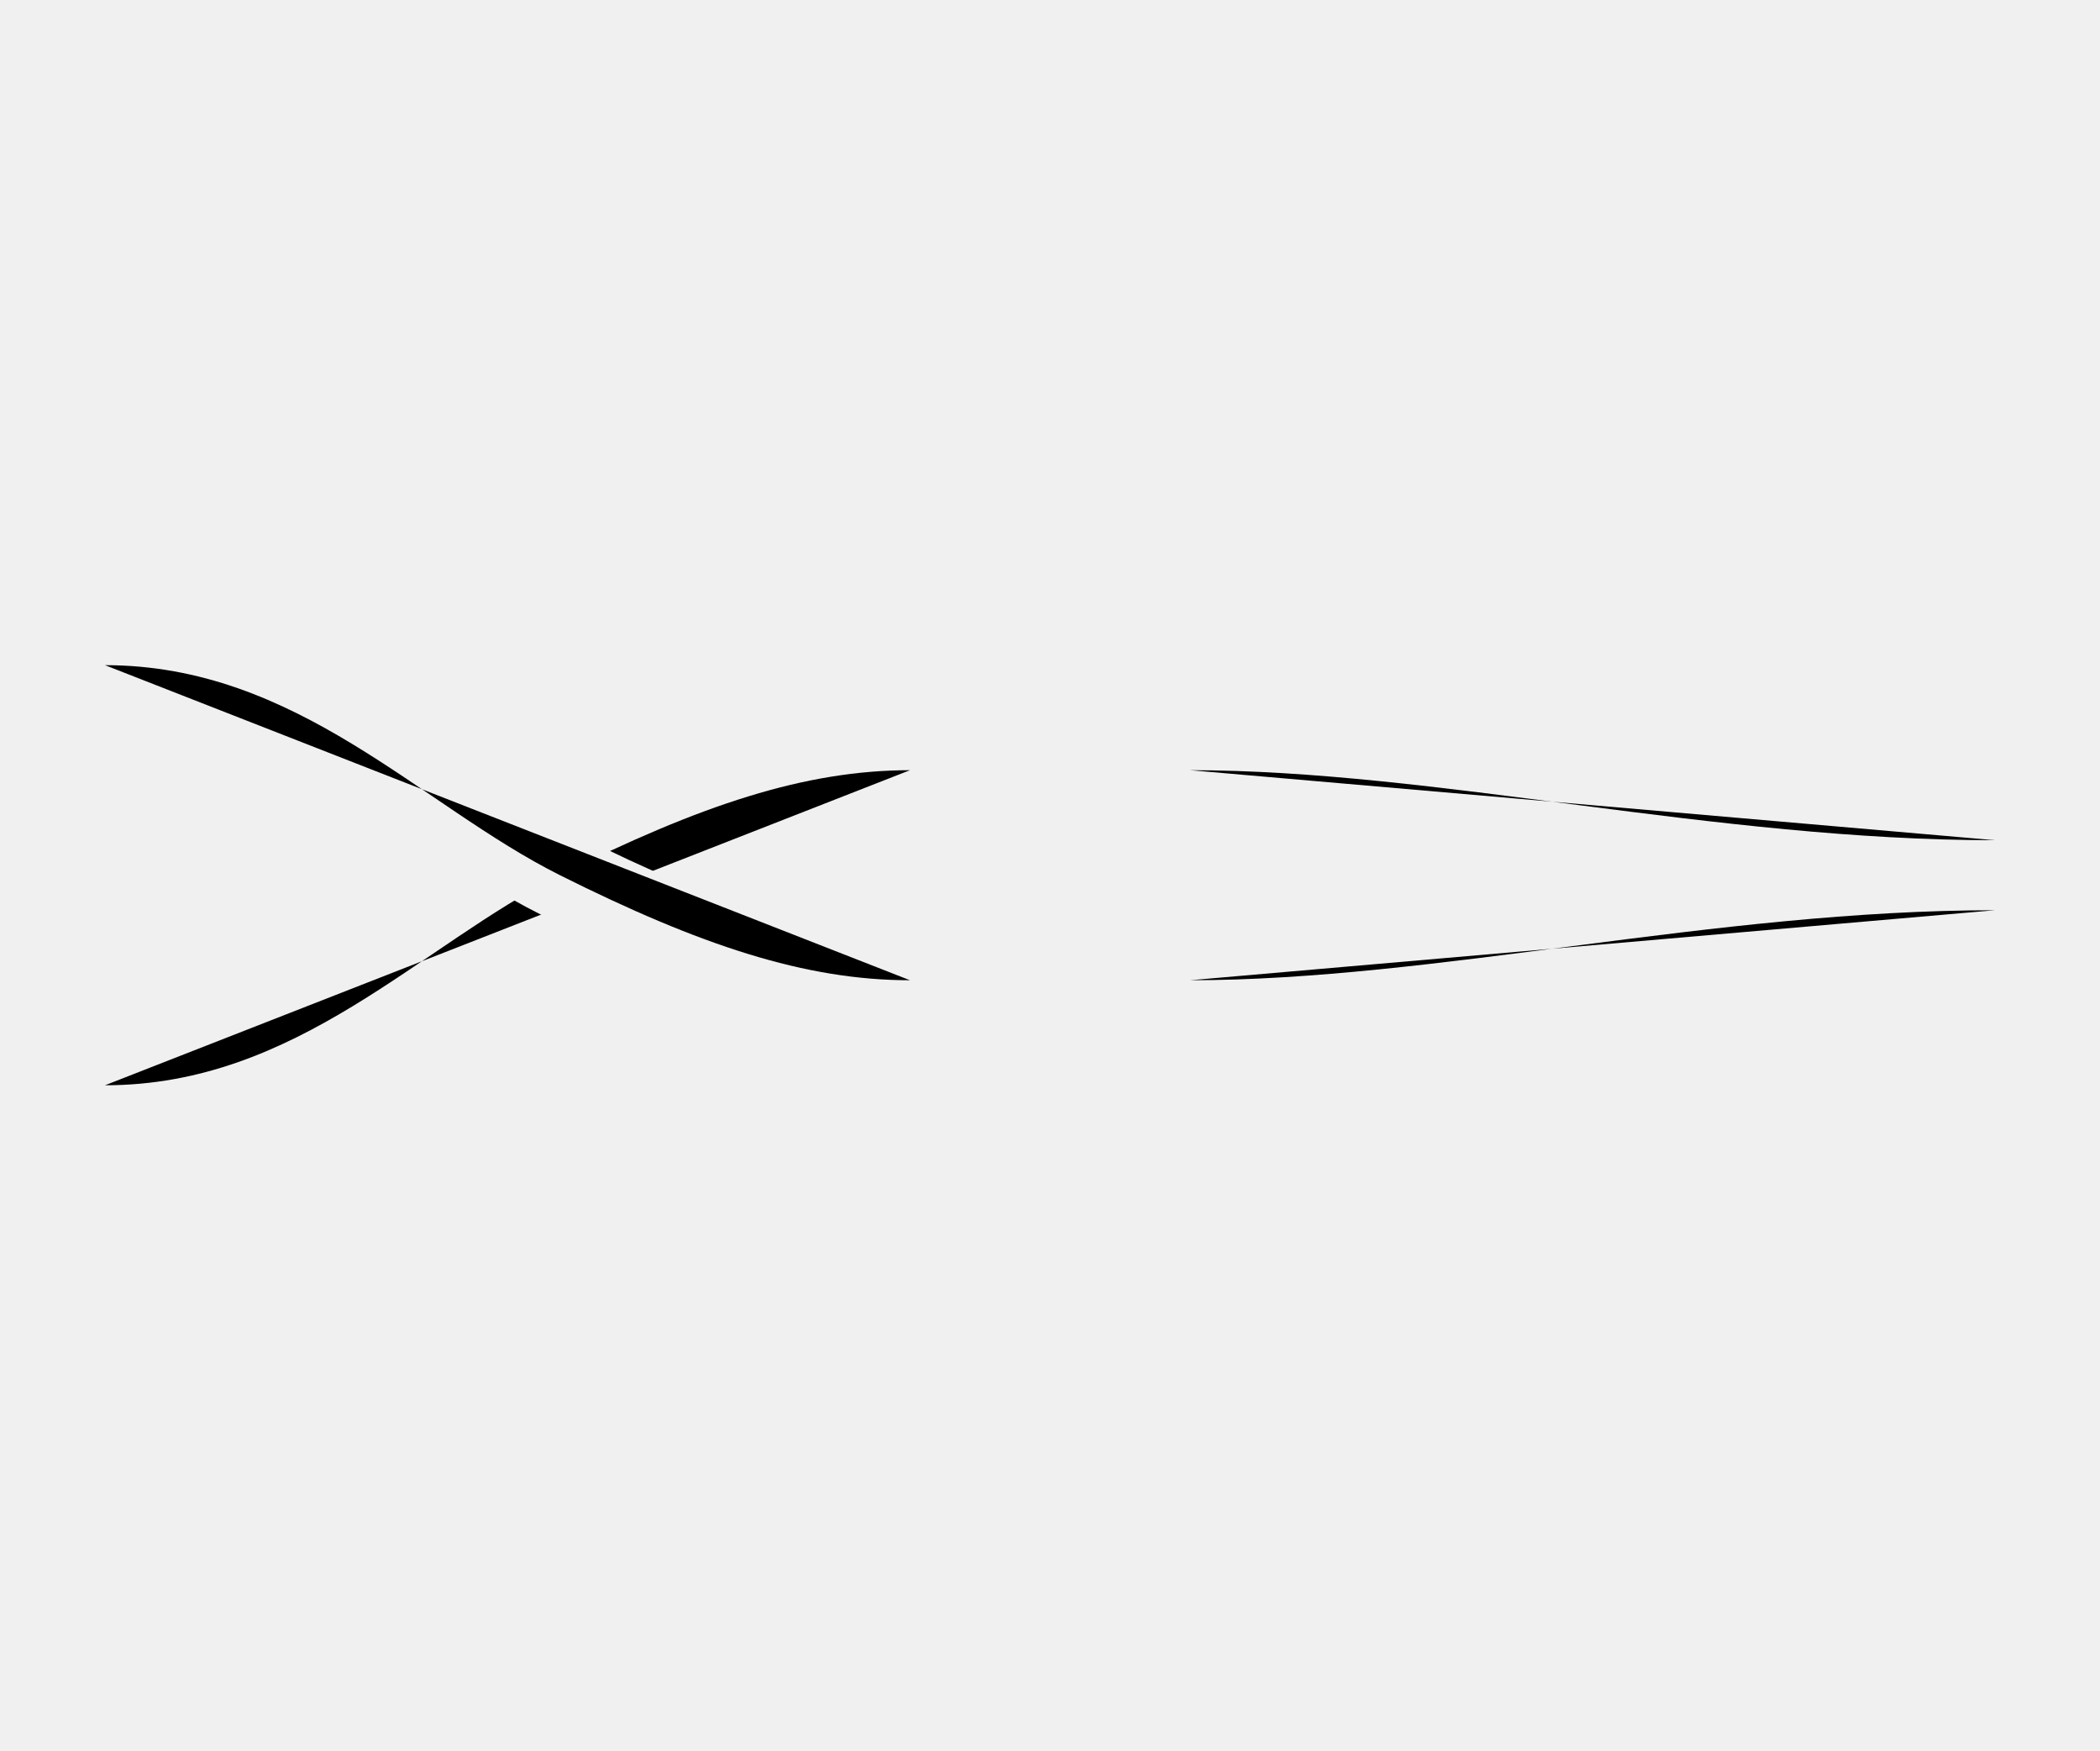
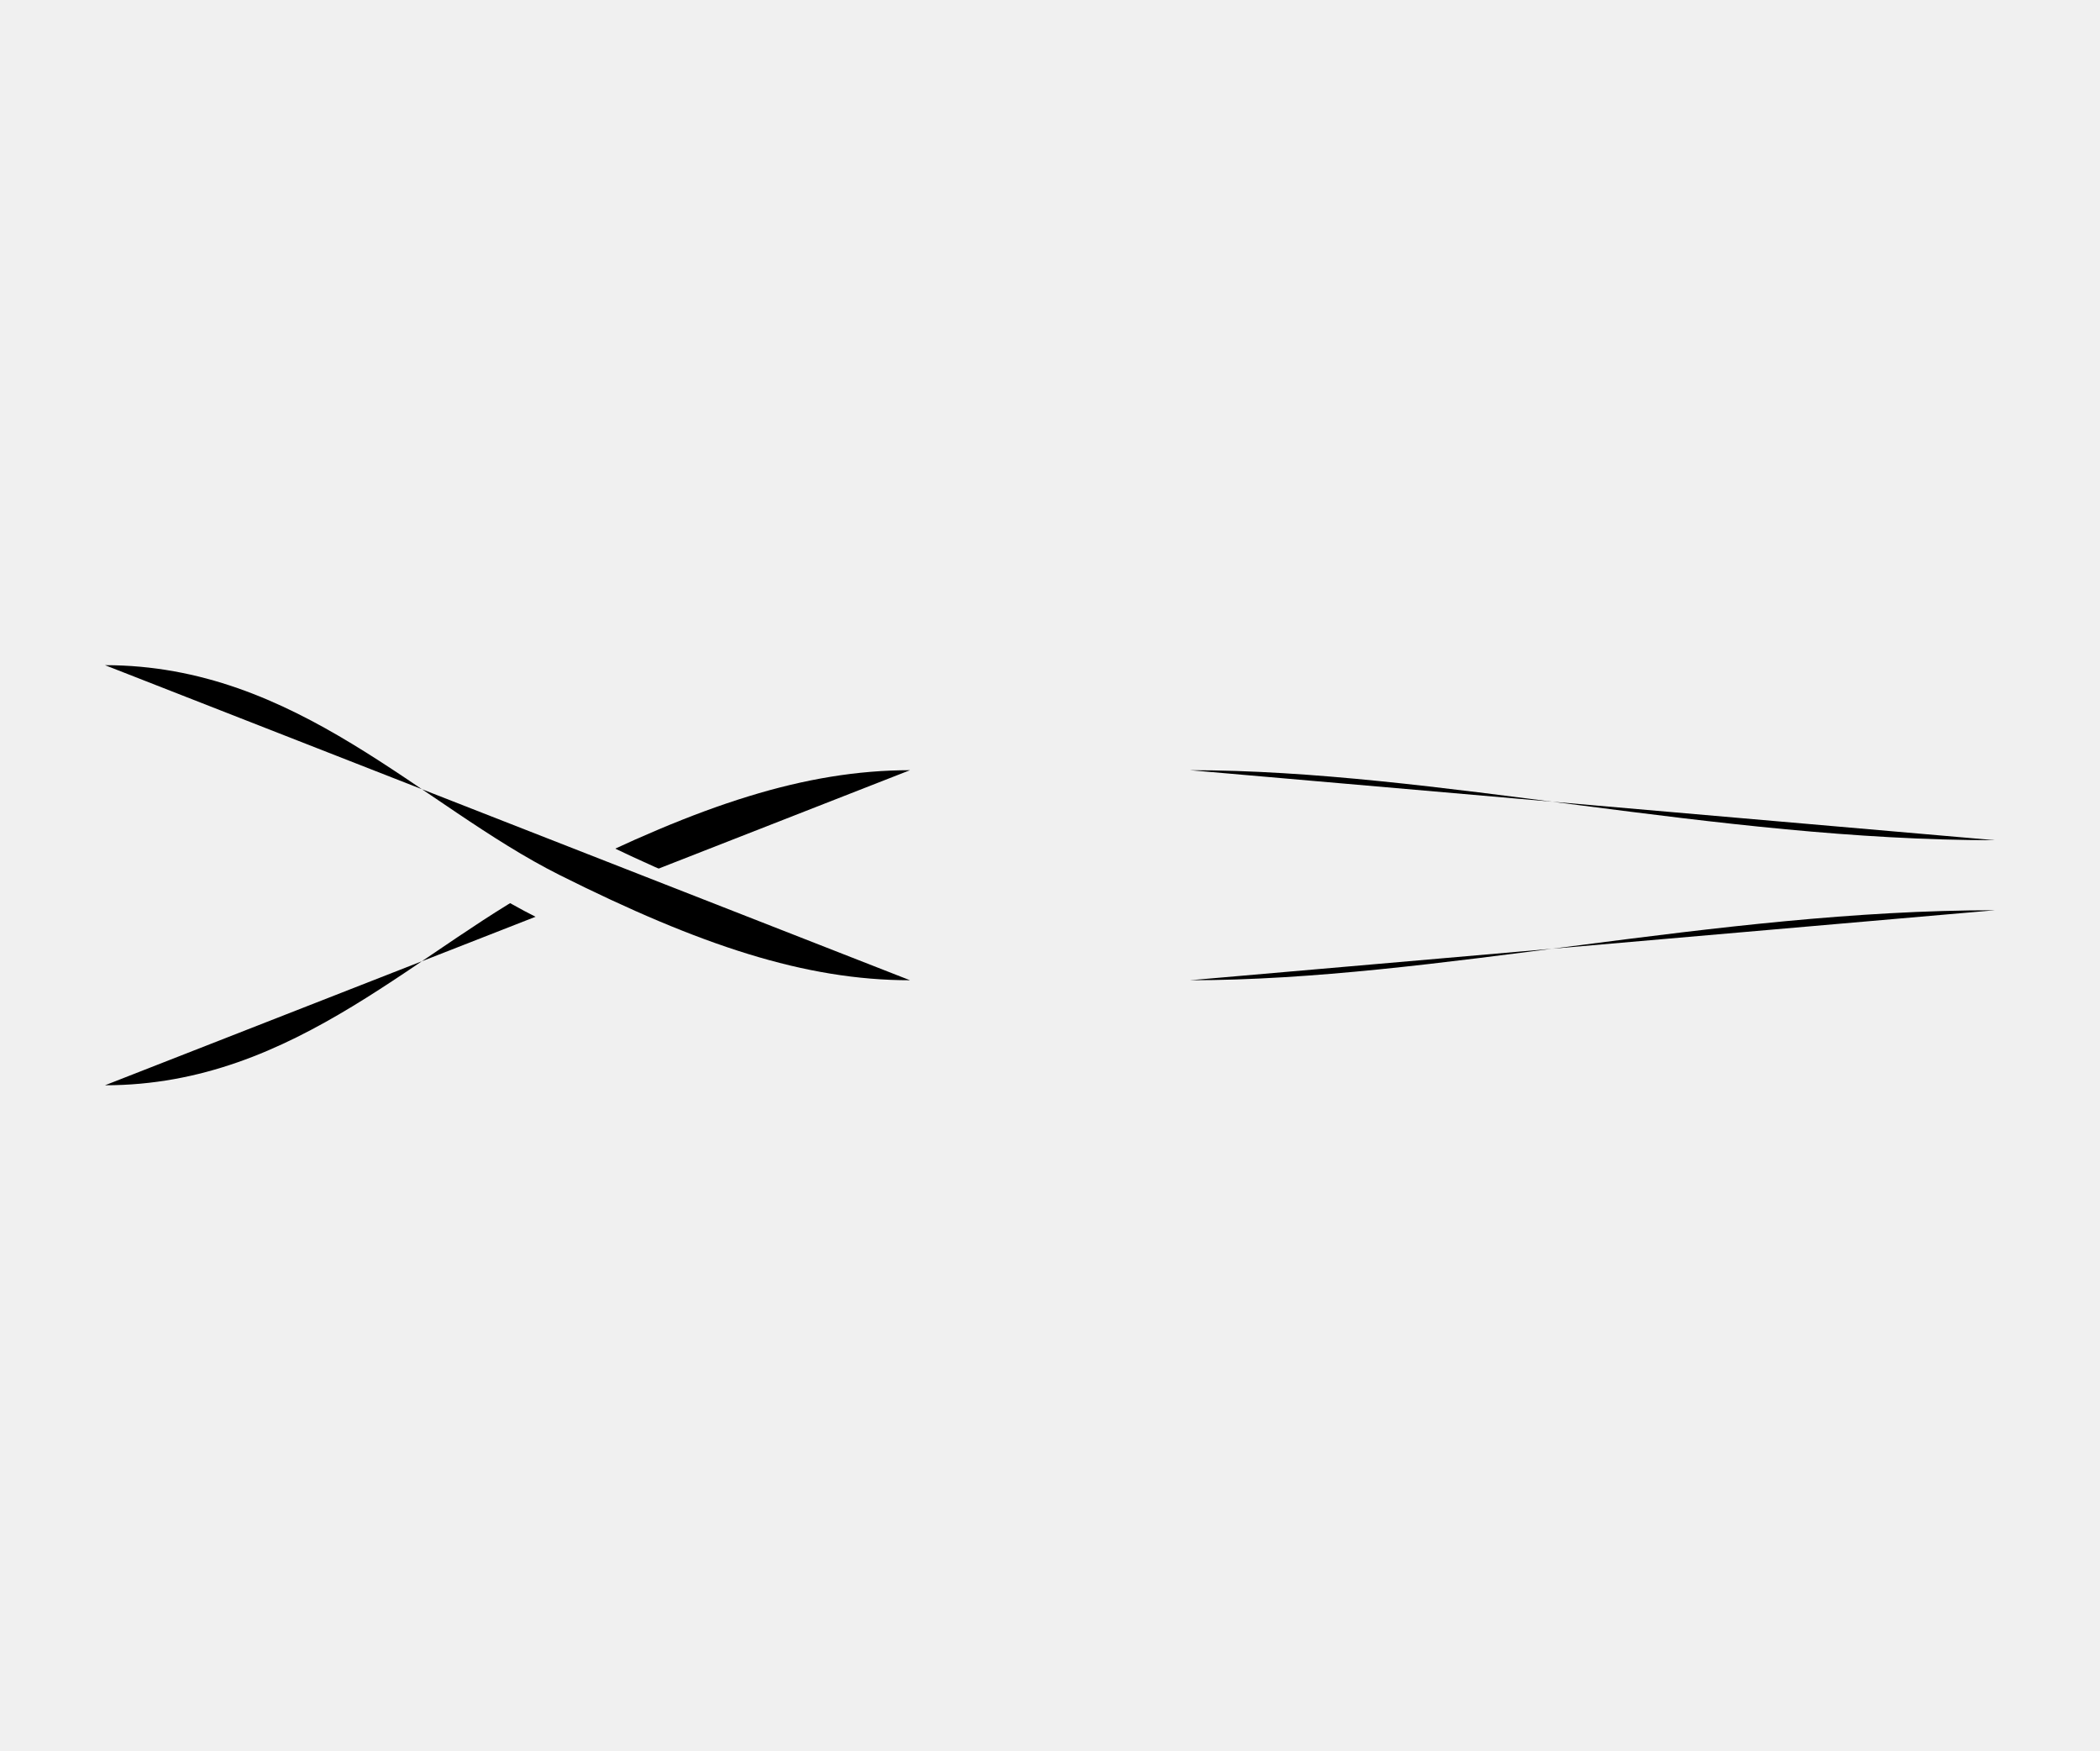
<svg xmlns="http://www.w3.org/2000/svg" aria-hidden="true" class="pp-thread" focusable="false" viewBox="0 0 240 200">
  <defs>
    <mask id="gap-x1" width="240" height="200" x="0" y="0" maskUnits="userSpaceOnUse">
      <path fill="white" d="M0 0h240v200H0z" />
-       <path fill="none" stroke="black" stroke-linecap="butt" stroke-width="10" d="M12 76c22 0 36 16 52 24s28 12 40 12" vector-effect="non-scaling-stroke" />
+       <path fill="none" stroke="black" stroke-linecap="butt" stroke-width="11" d="M12 76c22 0 36 16 52 24s28 12 40 12" vector-effect="non-scaling-stroke" />
    </mask>
  </defs>
  <path d="M12 124c22 0 36-16 52-24s28-12 40-12" class="t c-clay" mask="url(#gap-x1)" vector-effect="non-scaling-stroke" />
  <path d="M12 76c22 0 36 16 52 24s28 12 40 12" class="t c-ink" vector-effect="non-scaling-stroke" />
  <path d="M136 112c28 0 60-8 92-8" class="t c-ink" vector-effect="non-scaling-stroke" />
  <path d="M136 88c28 0 60 8 92 8" class="t c-clay" vector-effect="non-scaling-stroke" />
</svg>
